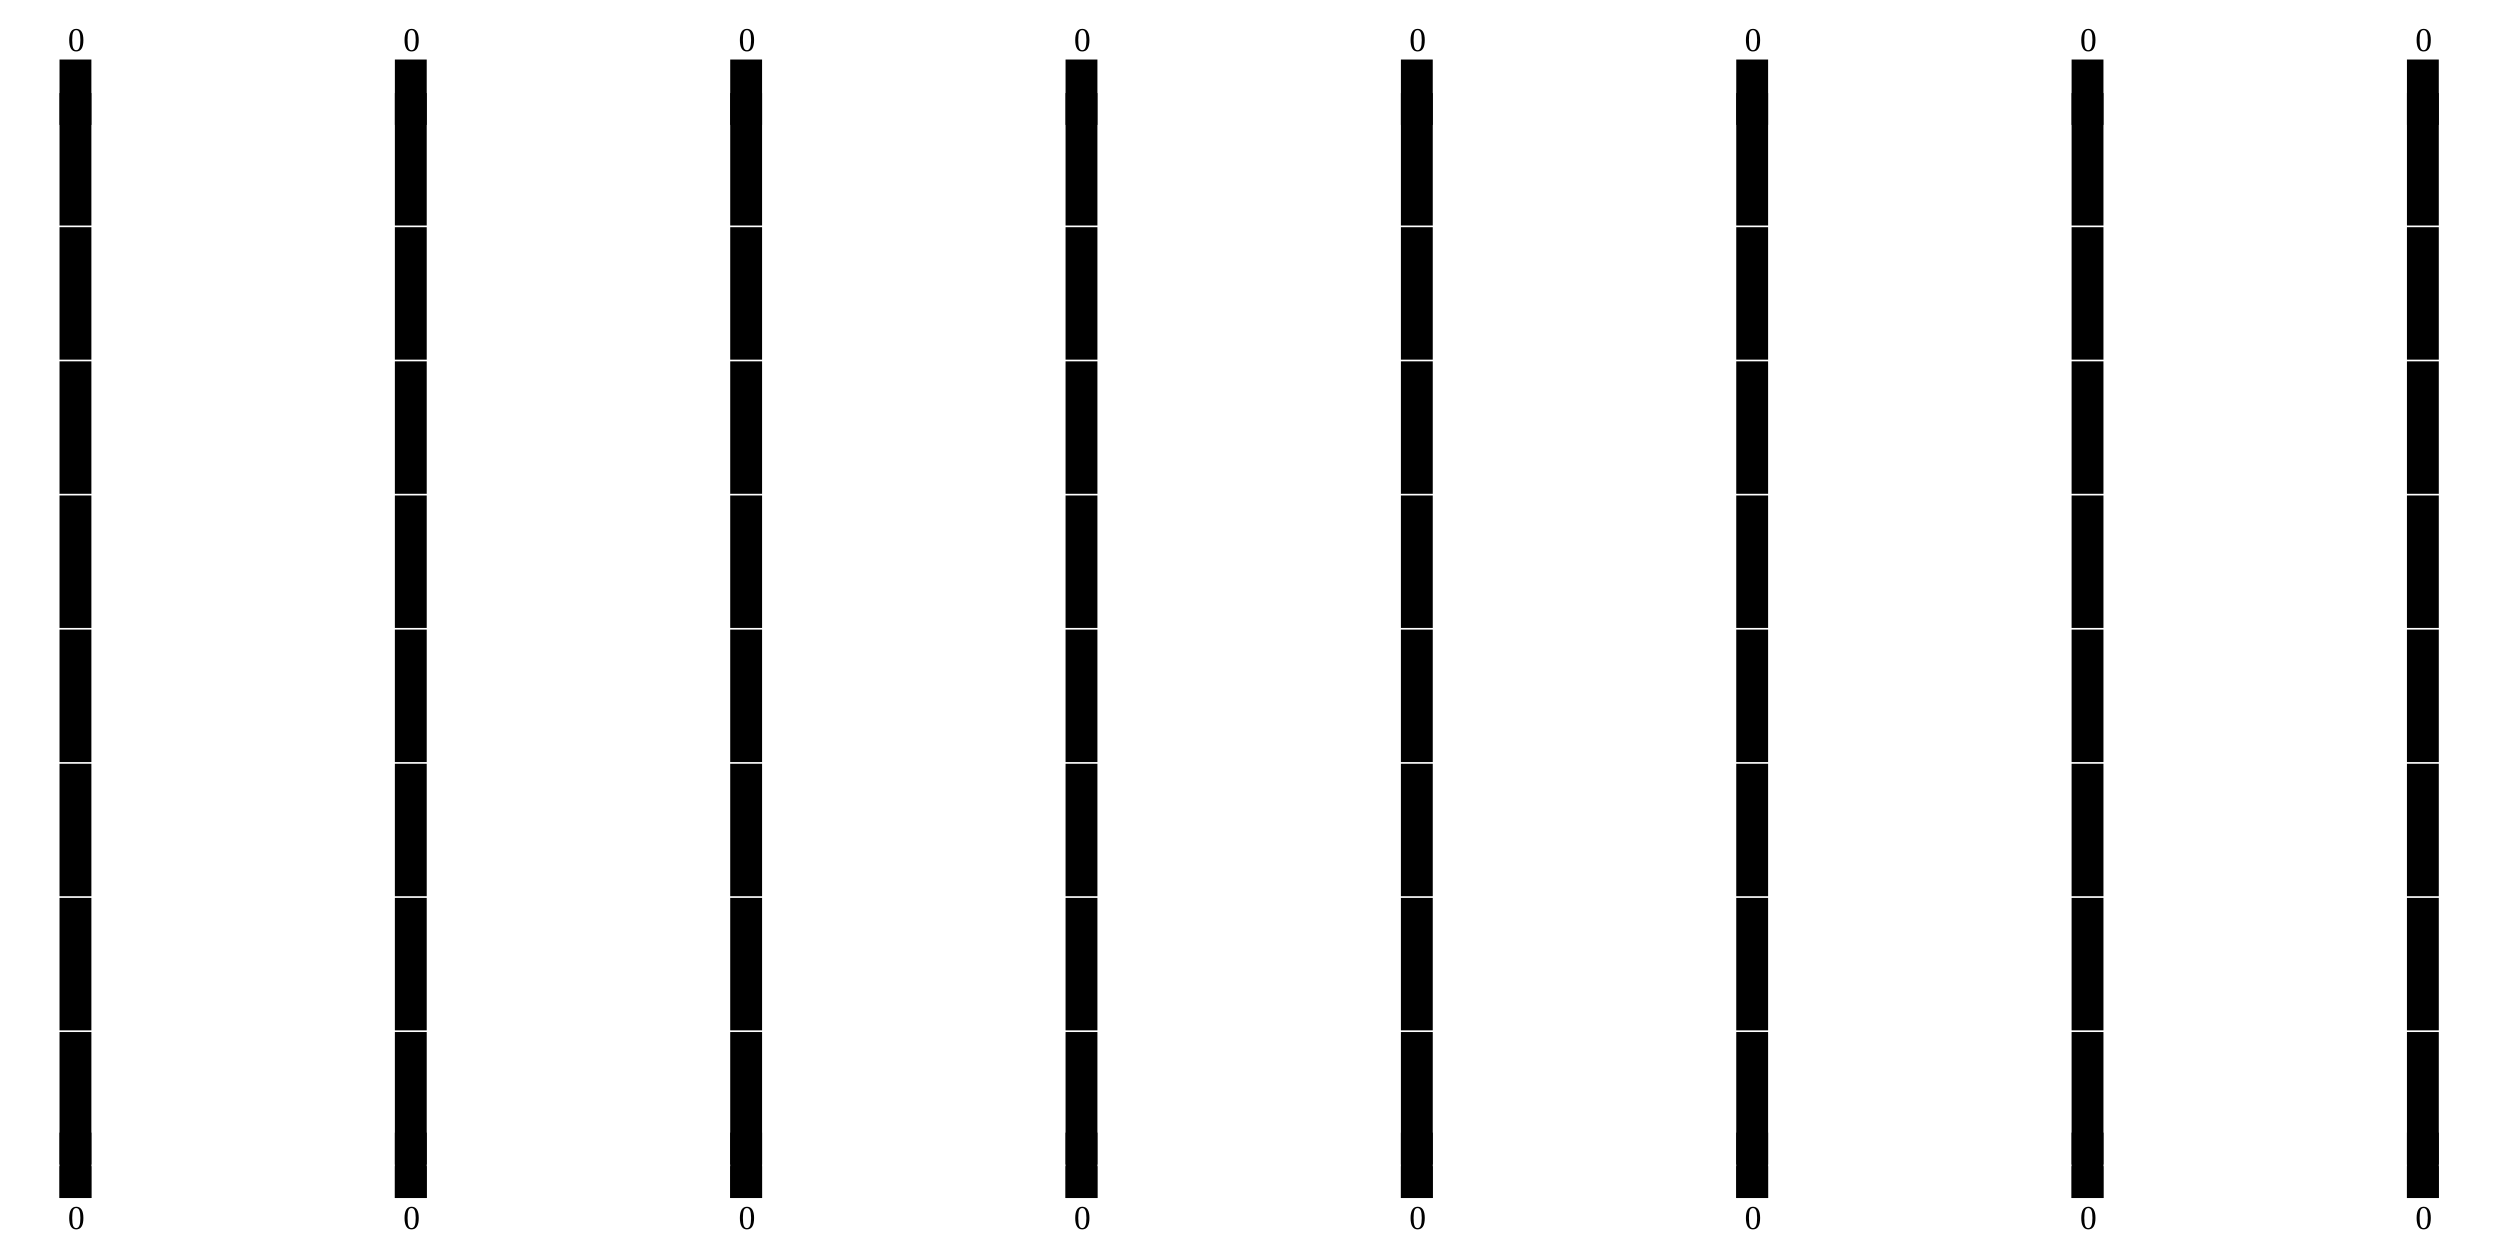
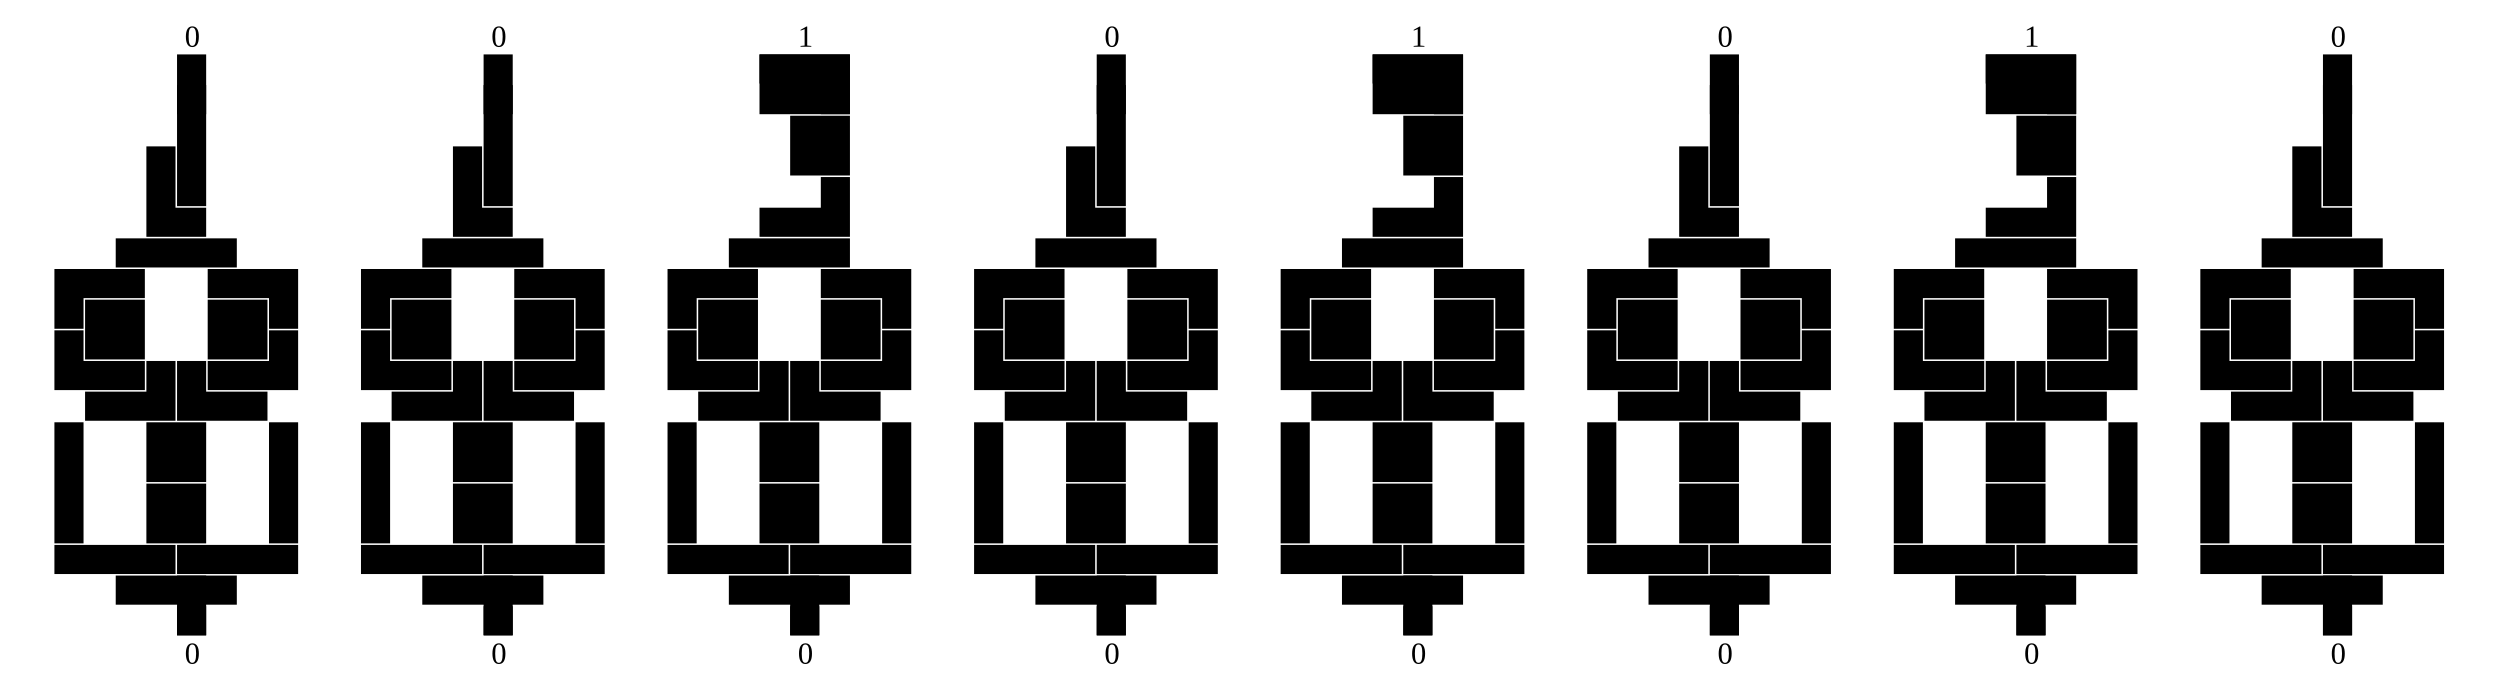
- <svg xmlns="http://www.w3.org/2000/svg" width="745.5" height="375.5">
+ <svg xmlns="http://www.w3.org/2000/svg" width="815.5" height="225.5">
  <defs>
    <polygon id="td" points="-30,-10 29,-10 29,9 9,9 9,29 -10,29 -10,9 -30,9" class="t" />
    <polygon id="tl" points="-10,-30 9,-30 9,29 -10,29 -10,9 -30,9 -30,-10 -10,-10" class="t" />
    <polygon id="tu" points="-10,-30 9,-30 9,-10 29,-10 29,9 -30,9 -30,-10 -10,-10" class="t" />
    <polygon id="tr" points="-10,-30 9,-30 9,-10 29,-10 29,9 9,9 9,29 -10,29" class="t" />
    <polygon id="jd" points="-30,-10 29,-10 29,29 10,29 10,9 -30,9" class="j" />
    <polygon id="jl" points="-10,-30 9,-30 9,29 -30,29 -30,10 -10,10" class="j" />
    <polygon id="ju" points="-30,-30 -11,-30 -11,-10 29,-10 29,9 -30,9" class="j" />
    <polygon id="jr" points="-10,-30 29,-30 29,-11 9,-11 9,29 -10,29" class="j" />
    <polygon id="zh" points="-30,-10 9,-10 9,10 29,10 29,29 -10,29 -10,9 -30,9" class="z" />
    <polygon id="zv" points="10,-30 29,-30 29,9 9,9 9,29 -10,29 -10,-10 10,-10" class="z" />
    <polygon id="o" points="-30,-10 9,-10 9,29 -30,29" class="o" />
    <polygon id="sh" points="-10,-10 29,-10 29,9 9,9 9,29 -30,29 -30,10 -10,10" class="s" />
    <polygon id="sv" points="-10,-30 9,-30 9,-10 29,-10 29,29 10,29 10,9 -10,9" class="s" />
    <polygon id="ld" points="-30,-10 29,-10 29,9 -11,9 -11,29 -30,29" class="l" />
    <polygon id="ll" points="-30,-30 9,-30 9,29 -10,29 -10,-11 -30,-11" class="l" />
    <polygon id="lu" points="10,-30 29,-30 29,9 -30,9 -30,-10 10,-10" class="l" />
    <polygon id="lr" points="-10,-30 9,-30 9,10 29,10 29,29 -10,29" class="l" />
    <polygon id="ih" points="-50,-10 29,-10 29,9 -50,9" class="i" />
    <polygon id="iv" points="-10,-50 9,-50 9,29 -10,29" class="i" />
  </defs>
  <g transform="scale(0.5)">
-     <line x1="15.5" y1="35.5" x2="1475.5" y2="35.5" class="grid" />
-     <line x1="15.5" y1="55.5" x2="1475.5" y2="55.5" class="grid" />
-     <line x1="15.5" y1="75.5" x2="1475.5" y2="75.5" class="grid" />
-     <line x1="15.5" y1="95.5" x2="1475.5" y2="95.5" class="grid" />
-     <line x1="15.5" y1="115.5" x2="1475.5" y2="115.5" class="grid" />
-     <line x1="15.5" y1="135.5" x2="1475.5" y2="135.5" class="grid" />
-     <line x1="15.5" y1="155.5" x2="1475.5" y2="155.5" class="grid" />
-     <line x1="15.5" y1="175.5" x2="1475.5" y2="175.5" class="grid" />
-     <line x1="15.5" y1="195.5" x2="1475.5" y2="195.5" class="grid" />
-     <line x1="15.5" y1="215.5" x2="1475.5" y2="215.5" class="grid" />
-     <line x1="15.5" y1="235.5" x2="1475.5" y2="235.5" class="grid" />
-     <line x1="15.5" y1="255.5" x2="1475.5" y2="255.5" class="grid" />
-     <line x1="15.5" y1="275.5" x2="1475.5" y2="275.5" class="grid" />
-     <line x1="15.5" y1="295.5" x2="1475.5" y2="295.5" class="grid" />
-     <line x1="15.5" y1="315.5" x2="1475.5" y2="315.5" class="grid" />
-     <line x1="15.5" y1="335.5" x2="1475.5" y2="335.5" class="grid" />
-     <line x1="15.5" y1="355.5" x2="1475.5" y2="355.5" class="grid" />
-     <line x1="15.5" y1="375.5" x2="1475.5" y2="375.5" class="grid" />
-     <line x1="15.5" y1="395.5" x2="1475.5" y2="395.5" class="grid" />
-     <line x1="15.5" y1="415.5" x2="1475.5" y2="415.5" class="grid" />
-     <line x1="15.5" y1="435.5" x2="1475.5" y2="435.5" class="grid" />
-     <line x1="15.5" y1="455.5" x2="1475.5" y2="455.5" class="grid" />
-     <line x1="15.5" y1="475.5" x2="1475.5" y2="475.5" class="grid" />
-     <line x1="15.5" y1="495.5" x2="1475.5" y2="495.5" class="grid" />
-     <line x1="15.5" y1="515.5" x2="1475.5" y2="515.5" class="grid" />
-     <line x1="15.5" y1="535.5" x2="1475.5" y2="535.5" class="grid" />
-     <line x1="15.5" y1="555.5" x2="1475.5" y2="555.5" class="grid" />
-     <line x1="15.5" y1="575.5" x2="1475.5" y2="575.5" class="grid" />
-     <line x1="15.5" y1="595.5" x2="1475.5" y2="595.5" class="grid" />
-     <line x1="15.5" y1="615.5" x2="1475.5" y2="615.5" class="grid" />
-     <line x1="15.5" y1="635.5" x2="1475.5" y2="635.5" class="grid" />
-     <line x1="15.5" y1="655.5" x2="1475.5" y2="655.5" class="grid" />
-     <line x1="15.5" y1="675.5" x2="1475.5" y2="675.5" class="grid" />
-     <line x1="15.5" y1="695.5" x2="1475.5" y2="695.5" class="grid" />
-     <line x1="15.5" y1="715.5" x2="1475.5" y2="715.5" class="grid" />
-     <line x1="15.5" y1="36.5" x2="15.5" y2="714.5" class="grid" />
-     <line x1="35.5" y1="36.5" x2="35.5" y2="714.5" class="grid" />
-     <line x1="55.5" y1="36.5" x2="55.5" y2="714.5" class="grid" />
-     <line x1="75.5" y1="36.5" x2="75.5" y2="714.5" class="grid" />
-     <line x1="95.5" y1="36.5" x2="95.5" y2="714.5" class="grid" />
-     <line x1="115.5" y1="36.5" x2="115.5" y2="714.5" class="grid" />
-     <line x1="135.5" y1="36.5" x2="135.5" y2="714.5" class="grid" />
-     <line x1="155.5" y1="36.5" x2="155.5" y2="714.5" class="grid" />
-     <line x1="175.5" y1="36.5" x2="175.5" y2="714.5" class="grid" />
-     <line x1="195.5" y1="36.5" x2="195.5" y2="714.5" class="grid" />
-     <line x1="215.5" y1="36.5" x2="215.5" y2="714.5" class="grid" />
-     <line x1="235.5" y1="36.5" x2="235.5" y2="714.5" class="grid" />
-     <line x1="255.5" y1="36.5" x2="255.5" y2="714.5" class="grid" />
-     <line x1="275.5" y1="36.5" x2="275.5" y2="714.5" class="grid" />
-     <line x1="295.5" y1="36.5" x2="295.5" y2="714.5" class="grid" />
-     <line x1="315.5" y1="36.5" x2="315.5" y2="714.5" class="grid" />
-     <line x1="335.5" y1="36.5" x2="335.5" y2="714.5" class="grid" />
-     <line x1="355.5" y1="36.5" x2="355.5" y2="714.5" class="grid" />
-     <line x1="375.5" y1="36.5" x2="375.5" y2="714.5" class="grid" />
-     <line x1="395.5" y1="36.5" x2="395.5" y2="714.5" class="grid" />
-     <line x1="415.5" y1="36.5" x2="415.5" y2="714.5" class="grid" />
-     <line x1="435.5" y1="36.5" x2="435.5" y2="714.5" class="grid" />
-     <line x1="455.5" y1="36.5" x2="455.5" y2="714.5" class="grid" />
-     <line x1="475.5" y1="36.5" x2="475.5" y2="714.5" class="grid" />
-     <line x1="495.5" y1="36.5" x2="495.5" y2="714.5" class="grid" />
-     <line x1="515.5" y1="36.5" x2="515.5" y2="714.5" class="grid" />
-     <line x1="535.5" y1="36.5" x2="535.5" y2="714.5" class="grid" />
-     <line x1="555.5" y1="36.5" x2="555.5" y2="714.5" class="grid" />
-     <line x1="575.5" y1="36.5" x2="575.5" y2="714.5" class="grid" />
-     <line x1="595.5" y1="36.5" x2="595.5" y2="714.5" class="grid" />
-     <line x1="615.5" y1="36.5" x2="615.5" y2="714.5" class="grid" />
-     <line x1="635.5" y1="36.5" x2="635.5" y2="714.5" class="grid" />
-     <line x1="655.5" y1="36.5" x2="655.5" y2="714.5" class="grid" />
-     <line x1="675.5" y1="36.5" x2="675.5" y2="714.5" class="grid" />
-     <line x1="695.5" y1="36.5" x2="695.5" y2="714.5" class="grid" />
-     <line x1="715.5" y1="36.5" x2="715.5" y2="714.5" class="grid" />
-     <line x1="735.5" y1="36.5" x2="735.5" y2="714.5" class="grid" />
-     <line x1="755.5" y1="36.5" x2="755.5" y2="714.5" class="grid" />
-     <line x1="775.5" y1="36.5" x2="775.5" y2="714.5" class="grid" />
-     <line x1="795.5" y1="36.5" x2="795.5" y2="714.5" class="grid" />
-     <line x1="815.5" y1="36.5" x2="815.5" y2="714.5" class="grid" />
-     <line x1="835.5" y1="36.5" x2="835.5" y2="714.5" class="grid" />
-     <line x1="855.5" y1="36.5" x2="855.5" y2="714.5" class="grid" />
-     <line x1="875.5" y1="36.5" x2="875.5" y2="714.5" class="grid" />
-     <line x1="895.5" y1="36.5" x2="895.5" y2="714.5" class="grid" />
-     <line x1="915.5" y1="36.5" x2="915.5" y2="714.5" class="grid" />
-     <line x1="935.5" y1="36.5" x2="935.5" y2="714.5" class="grid" />
-     <line x1="955.5" y1="36.5" x2="955.5" y2="714.5" class="grid" />
-     <line x1="975.5" y1="36.5" x2="975.5" y2="714.5" class="grid" />
-     <line x1="995.5" y1="36.5" x2="995.5" y2="714.5" class="grid" />
-     <line x1="1015.5" y1="36.5" x2="1015.5" y2="714.5" class="grid" />
-     <line x1="1035.5" y1="36.5" x2="1035.5" y2="714.5" class="grid" />
-     <line x1="1055.5" y1="36.5" x2="1055.5" y2="714.5" class="grid" />
-     <line x1="1075.5" y1="36.5" x2="1075.5" y2="714.5" class="grid" />
-     <line x1="1095.5" y1="36.5" x2="1095.5" y2="714.5" class="grid" />
-     <line x1="1115.5" y1="36.5" x2="1115.5" y2="714.5" class="grid" />
-     <line x1="1135.5" y1="36.5" x2="1135.5" y2="714.5" class="grid" />
-     <line x1="1155.5" y1="36.5" x2="1155.5" y2="714.5" class="grid" />
-     <line x1="1175.5" y1="36.5" x2="1175.5" y2="714.5" class="grid" />
-     <line x1="1195.5" y1="36.5" x2="1195.5" y2="714.5" class="grid" />
-     <line x1="1215.5" y1="36.5" x2="1215.5" y2="714.5" class="grid" />
-     <line x1="1235.5" y1="36.5" x2="1235.5" y2="714.5" class="grid" />
-     <line x1="1255.5" y1="36.5" x2="1255.5" y2="714.5" class="grid" />
-     <line x1="1275.5" y1="36.5" x2="1275.5" y2="714.5" class="grid" />
-     <line x1="1295.5" y1="36.5" x2="1295.5" y2="714.5" class="grid" />
-     <line x1="1315.5" y1="36.5" x2="1315.5" y2="714.5" class="grid" />
-     <line x1="1335.5" y1="36.5" x2="1335.5" y2="714.5" class="grid" />
-     <line x1="1355.5" y1="36.5" x2="1355.5" y2="714.5" class="grid" />
-     <line x1="1375.5" y1="36.5" x2="1375.5" y2="714.5" class="grid" />
-     <line x1="1395.5" y1="36.5" x2="1395.5" y2="714.5" class="grid" />
-     <line x1="1415.5" y1="36.5" x2="1415.5" y2="714.5" class="grid" />
-     <line x1="1435.5" y1="36.5" x2="1435.5" y2="714.5" class="grid" />
-     <line x1="1455.5" y1="36.5" x2="1455.5" y2="714.5" class="grid" />
-     <line x1="1475.5" y1="36.5" x2="1475.5" y2="714.5" class="grid" />
+     <line x1="15.5" y1="35.5" x2="1615.5" y2="35.5" class="grid" />
+     <line x1="15.5" y1="55.5" x2="1615.5" y2="55.5" class="grid" />
+     <line x1="15.5" y1="75.5" x2="1615.5" y2="75.5" class="grid" />
+     <line x1="15.5" y1="95.5" x2="1615.5" y2="95.5" class="grid" />
+     <line x1="15.5" y1="115.5" x2="1615.5" y2="115.5" class="grid" />
+     <line x1="15.5" y1="135.5" x2="1615.5" y2="135.5" class="grid" />
+     <line x1="15.5" y1="155.5" x2="1615.5" y2="155.5" class="grid" />
+     <line x1="15.5" y1="175.5" x2="1615.5" y2="175.5" class="grid" />
+     <line x1="15.5" y1="195.5" x2="1615.5" y2="195.5" class="grid" />
+     <line x1="15.5" y1="215.5" x2="1615.5" y2="215.5" class="grid" />
+     <line x1="15.5" y1="235.5" x2="1615.5" y2="235.5" class="grid" />
+     <line x1="15.5" y1="255.5" x2="1615.5" y2="255.5" class="grid" />
+     <line x1="15.5" y1="275.5" x2="1615.5" y2="275.5" class="grid" />
+     <line x1="15.5" y1="295.5" x2="1615.5" y2="295.5" class="grid" />
+     <line x1="15.5" y1="315.5" x2="1615.5" y2="315.5" class="grid" />
+     <line x1="15.5" y1="335.5" x2="1615.5" y2="335.5" class="grid" />
+     <line x1="15.5" y1="355.5" x2="1615.5" y2="355.5" class="grid" />
+     <line x1="15.5" y1="375.5" x2="1615.5" y2="375.5" class="grid" />
+     <line x1="15.5" y1="395.5" x2="1615.5" y2="395.5" class="grid" />
+     <line x1="15.5" y1="415.5" x2="1615.5" y2="415.5" class="grid" />
+     <line x1="15.5" y1="36.5" x2="15.5" y2="414.5" class="grid" />
+     <line x1="35.5" y1="36.5" x2="35.5" y2="414.5" class="grid" />
+     <line x1="55.5" y1="36.5" x2="55.5" y2="414.5" class="grid" />
+     <line x1="75.5" y1="36.5" x2="75.5" y2="414.5" class="grid" />
+     <line x1="95.5" y1="36.5" x2="95.5" y2="414.5" class="grid" />
+     <line x1="115.5" y1="36.5" x2="115.5" y2="414.5" class="grid" />
+     <line x1="135.5" y1="36.5" x2="135.5" y2="414.5" class="grid" />
+     <line x1="155.5" y1="36.5" x2="155.5" y2="414.5" class="grid" />
+     <line x1="175.5" y1="36.5" x2="175.5" y2="414.5" class="grid" />
+     <line x1="195.5" y1="36.5" x2="195.5" y2="414.5" class="grid" />
+     <line x1="215.5" y1="36.5" x2="215.5" y2="414.5" class="grid" />
+     <line x1="235.5" y1="36.5" x2="235.5" y2="414.5" class="grid" />
+     <line x1="255.5" y1="36.5" x2="255.5" y2="414.5" class="grid" />
+     <line x1="275.5" y1="36.5" x2="275.5" y2="414.5" class="grid" />
+     <line x1="295.5" y1="36.5" x2="295.5" y2="414.5" class="grid" />
+     <line x1="315.5" y1="36.5" x2="315.5" y2="414.5" class="grid" />
+     <line x1="335.5" y1="36.5" x2="335.5" y2="414.5" class="grid" />
+     <line x1="355.5" y1="36.5" x2="355.5" y2="414.5" class="grid" />
+     <line x1="375.5" y1="36.5" x2="375.5" y2="414.5" class="grid" />
+     <line x1="395.5" y1="36.5" x2="395.5" y2="414.5" class="grid" />
+     <line x1="415.5" y1="36.5" x2="415.5" y2="414.5" class="grid" />
+     <line x1="435.5" y1="36.5" x2="435.5" y2="414.5" class="grid" />
+     <line x1="455.5" y1="36.5" x2="455.5" y2="414.5" class="grid" />
+     <line x1="475.5" y1="36.5" x2="475.5" y2="414.5" class="grid" />
+     <line x1="495.5" y1="36.5" x2="495.5" y2="414.5" class="grid" />
+     <line x1="515.5" y1="36.5" x2="515.5" y2="414.5" class="grid" />
+     <line x1="535.5" y1="36.5" x2="535.5" y2="414.5" class="grid" />
+     <line x1="555.5" y1="36.5" x2="555.5" y2="414.5" class="grid" />
+     <line x1="575.5" y1="36.5" x2="575.5" y2="414.5" class="grid" />
+     <line x1="595.5" y1="36.5" x2="595.5" y2="414.5" class="grid" />
+     <line x1="615.5" y1="36.5" x2="615.5" y2="414.5" class="grid" />
+     <line x1="635.5" y1="36.5" x2="635.5" y2="414.5" class="grid" />
+     <line x1="655.5" y1="36.5" x2="655.5" y2="414.5" class="grid" />
+     <line x1="675.5" y1="36.5" x2="675.5" y2="414.5" class="grid" />
+     <line x1="695.5" y1="36.5" x2="695.5" y2="414.5" class="grid" />
+     <line x1="715.5" y1="36.5" x2="715.5" y2="414.5" class="grid" />
+     <line x1="735.5" y1="36.5" x2="735.5" y2="414.5" class="grid" />
+     <line x1="755.5" y1="36.5" x2="755.5" y2="414.5" class="grid" />
+     <line x1="775.5" y1="36.5" x2="775.5" y2="414.5" class="grid" />
+     <line x1="795.5" y1="36.5" x2="795.5" y2="414.5" class="grid" />
+     <line x1="815.5" y1="36.5" x2="815.5" y2="414.5" class="grid" />
+     <line x1="835.5" y1="36.5" x2="835.5" y2="414.5" class="grid" />
+     <line x1="855.5" y1="36.5" x2="855.5" y2="414.5" class="grid" />
+     <line x1="875.5" y1="36.5" x2="875.5" y2="414.5" class="grid" />
+     <line x1="895.5" y1="36.5" x2="895.5" y2="414.5" class="grid" />
+     <line x1="915.5" y1="36.5" x2="915.5" y2="414.5" class="grid" />
+     <line x1="935.5" y1="36.5" x2="935.5" y2="414.5" class="grid" />
+     <line x1="955.5" y1="36.5" x2="955.5" y2="414.5" class="grid" />
+     <line x1="975.5" y1="36.5" x2="975.5" y2="414.5" class="grid" />
+     <line x1="995.5" y1="36.5" x2="995.5" y2="414.5" class="grid" />
+     <line x1="1015.5" y1="36.5" x2="1015.5" y2="414.5" class="grid" />
+     <line x1="1035.5" y1="36.5" x2="1035.5" y2="414.5" class="grid" />
+     <line x1="1055.5" y1="36.5" x2="1055.5" y2="414.5" class="grid" />
+     <line x1="1075.5" y1="36.5" x2="1075.5" y2="414.5" class="grid" />
+     <line x1="1095.5" y1="36.5" x2="1095.5" y2="414.5" class="grid" />
+     <line x1="1115.5" y1="36.5" x2="1115.5" y2="414.5" class="grid" />
+     <line x1="1135.5" y1="36.5" x2="1135.5" y2="414.5" class="grid" />
+     <line x1="1155.5" y1="36.5" x2="1155.5" y2="414.5" class="grid" />
+     <line x1="1175.5" y1="36.5" x2="1175.5" y2="414.5" class="grid" />
+     <line x1="1195.5" y1="36.5" x2="1195.5" y2="414.5" class="grid" />
+     <line x1="1215.5" y1="36.5" x2="1215.5" y2="414.5" class="grid" />
+     <line x1="1235.5" y1="36.5" x2="1235.5" y2="414.5" class="grid" />
+     <line x1="1255.5" y1="36.5" x2="1255.5" y2="414.5" class="grid" />
+     <line x1="1275.5" y1="36.5" x2="1275.5" y2="414.5" class="grid" />
+     <line x1="1295.5" y1="36.5" x2="1295.5" y2="414.5" class="grid" />
+     <line x1="1315.5" y1="36.5" x2="1315.5" y2="414.5" class="grid" />
+     <line x1="1335.5" y1="36.5" x2="1335.5" y2="414.5" class="grid" />
+     <line x1="1355.5" y1="36.5" x2="1355.5" y2="414.5" class="grid" />
+     <line x1="1375.5" y1="36.5" x2="1375.5" y2="414.5" class="grid" />
+     <line x1="1395.5" y1="36.5" x2="1395.5" y2="414.5" class="grid" />
+     <line x1="1415.5" y1="36.5" x2="1415.5" y2="414.5" class="grid" />
+     <line x1="1435.5" y1="36.5" x2="1435.5" y2="414.5" class="grid" />
+     <line x1="1455.5" y1="36.5" x2="1455.5" y2="414.5" class="grid" />
+     <line x1="1475.5" y1="36.5" x2="1475.5" y2="414.5" class="grid" />
+     <line x1="1495.5" y1="36.5" x2="1495.5" y2="414.5" class="grid" />
+     <line x1="1515.5" y1="36.5" x2="1515.5" y2="414.5" class="grid" />
+     <line x1="1535.5" y1="36.5" x2="1535.5" y2="414.5" class="grid" />
+     <line x1="1555.5" y1="36.5" x2="1555.5" y2="414.5" class="grid" />
+     <line x1="1575.5" y1="36.5" x2="1575.5" y2="414.5" class="grid" />
+     <line x1="1595.5" y1="36.5" x2="1595.5" y2="414.5" class="grid" />
+     <line x1="1615.5" y1="36.5" x2="1615.5" y2="414.5" class="grid" />
    <g style="font-size: 20px;">
-       <rect x="1435.5" y="695.5" width="19" height="19" class="terminal-fill" />
-       <rect x="1435.5" y="675.5" width="19" height="39" class="terminal-stroke" />
-       <text x="1445.5" y="728" class="terminals" dy="0.25em" text-anchor="middle">0</text>
-       <rect x="1235.5" y="695.5" width="19" height="19" class="terminal-fill" />
-       <rect x="1235.5" y="675.5" width="19" height="39" class="terminal-stroke" />
-       <text x="1245.5" y="728" class="terminals" dy="0.25em" text-anchor="middle">0</text>
-       <rect x="1035.5" y="695.5" width="19" height="19" class="terminal-fill" />
-       <rect x="1035.5" y="675.5" width="19" height="39" class="terminal-stroke" />
-       <text x="1045.5" y="728" class="terminals" dy="0.25em" text-anchor="middle">0</text>
-       <rect x="835.5" y="695.5" width="19" height="19" class="terminal-fill" />
-       <rect x="835.5" y="675.5" width="19" height="39" class="terminal-stroke" />
-       <text x="845.5" y="728" class="terminals" dy="0.25em" text-anchor="middle">0</text>
-       <rect x="635.5" y="695.5" width="19" height="19" class="terminal-fill" />
-       <rect x="635.5" y="675.5" width="19" height="39" class="terminal-stroke" />
-       <text x="645.5" y="728" class="terminals" dy="0.25em" text-anchor="middle">0</text>
-       <rect x="435.5" y="695.5" width="19" height="19" class="terminal-fill" />
-       <rect x="435.5" y="675.5" width="19" height="39" class="terminal-stroke" />
-       <text x="445.5" y="728" class="terminals" dy="0.25em" text-anchor="middle">0</text>
-       <rect x="235.5" y="695.5" width="19" height="19" class="terminal-fill" />
-       <rect x="235.5" y="675.5" width="19" height="39" class="terminal-stroke" />
-       <text x="245.5" y="728" class="terminals" dy="0.25em" text-anchor="middle">0</text>
-       <rect x="35.5" y="695.5" width="19" height="19" class="terminal-fill" />
-       <rect x="35.5" y="675.5" width="19" height="39" class="terminal-stroke" />
-       <text x="45.5" y="728" class="terminals" dy="0.25em" text-anchor="middle">0</text>
-       <rect x="1435.5" y="35.5" width="19" height="39" class="terminal-stroke" />
-       <text x="1445.5" y="25.5" class="terminals" dy="0.25em" text-anchor="middle">0</text>
-       <rect x="1235.5" y="35.5" width="19" height="39" class="terminal-stroke" />
-       <text x="1245.5" y="25.5" class="terminals" dy="0.25em" text-anchor="middle">0</text>
-       <rect x="1035.5" y="35.5" width="19" height="39" class="terminal-stroke" />
-       <text x="1045.5" y="25.5" class="terminals" dy="0.25em" text-anchor="middle">0</text>
-       <rect x="835.5" y="35.5" width="19" height="39" class="terminal-stroke" />
-       <text x="845.5" y="25.5" class="terminals" dy="0.25em" text-anchor="middle">0</text>
-       <rect x="635.5" y="35.5" width="19" height="39" class="terminal-stroke" />
-       <text x="645.5" y="25.5" class="terminals" dy="0.25em" text-anchor="middle">0</text>
-       <rect x="435.5" y="35.5" width="19" height="39" class="terminal-stroke" />
-       <text x="445.5" y="25.5" class="terminals" dy="0.25em" text-anchor="middle">0</text>
-       <rect x="235.5" y="35.5" width="19" height="39" class="terminal-stroke" />
-       <text x="245.5" y="25.5" class="terminals" dy="0.25em" text-anchor="middle">0</text>
-       <rect x="35.5" y="35.5" width="19" height="39" class="terminal-stroke" />
-       <text x="45.5" y="25.5" class="terminals" dy="0.25em" text-anchor="middle">0</text>
+       <rect x="1515.5" y="395.5" width="19" height="19" class="terminal-fill" />
+       <rect x="1515.5" y="375.5" width="19" height="39" class="terminal-stroke" />
+       <text x="1525.5" y="428" class="terminals" dy="0.25em" text-anchor="middle">0</text>
+       <rect x="1315.5" y="395.5" width="19" height="19" class="terminal-fill" />
+       <rect x="1315.5" y="375.5" width="19" height="39" class="terminal-stroke" />
+       <text x="1325.5" y="428" class="terminals" dy="0.25em" text-anchor="middle">0</text>
+       <rect x="1115.5" y="395.5" width="19" height="19" class="terminal-fill" />
+       <rect x="1115.5" y="375.5" width="19" height="39" class="terminal-stroke" />
+       <text x="1125.5" y="428" class="terminals" dy="0.25em" text-anchor="middle">0</text>
+       <rect x="915.5" y="395.5" width="19" height="19" class="terminal-fill" />
+       <rect x="915.5" y="375.5" width="19" height="39" class="terminal-stroke" />
+       <text x="925.5" y="428" class="terminals" dy="0.25em" text-anchor="middle">0</text>
+       <rect x="715.5" y="395.5" width="19" height="19" class="terminal-fill" />
+       <rect x="715.5" y="375.5" width="19" height="39" class="terminal-stroke" />
+       <text x="725.5" y="428" class="terminals" dy="0.25em" text-anchor="middle">0</text>
+       <rect x="515.5" y="395.5" width="19" height="19" class="terminal-fill" />
+       <rect x="515.5" y="375.5" width="19" height="39" class="terminal-stroke" />
+       <text x="525.5" y="428" class="terminals" dy="0.25em" text-anchor="middle">0</text>
+       <rect x="315.5" y="395.5" width="19" height="19" class="terminal-fill" />
+       <rect x="315.5" y="375.5" width="19" height="39" class="terminal-stroke" />
+       <text x="325.5" y="428" class="terminals" dy="0.25em" text-anchor="middle">0</text>
+       <rect x="115.5" y="395.5" width="19" height="19" class="terminal-fill" />
+       <rect x="115.5" y="375.5" width="19" height="39" class="terminal-stroke" />
+       <text x="125.5" y="428" class="terminals" dy="0.25em" text-anchor="middle">0</text>
+       <rect x="1515.5" y="35.5" width="19" height="39" class="terminal-stroke" />
+       <text x="1525.5" y="25.5" class="terminals" dy="0.25em" text-anchor="middle">0</text>
+       <rect x="1295.5" y="35.5" width="59" height="39" class="terminal-stroke" />
+       <text x="1325.5" y="25.5" class="terminals" dy="0.25em" text-anchor="middle">1</text>
+       <rect x="1115.5" y="35.5" width="19" height="39" class="terminal-stroke" />
+       <text x="1125.5" y="25.5" class="terminals" dy="0.25em" text-anchor="middle">0</text>
+       <rect x="895.5" y="35.5" width="59" height="39" class="terminal-stroke" />
+       <text x="925.5" y="25.5" class="terminals" dy="0.25em" text-anchor="middle">1</text>
+       <rect x="715.5" y="35.5" width="19" height="39" class="terminal-stroke" />
+       <text x="725.5" y="25.5" class="terminals" dy="0.25em" text-anchor="middle">0</text>
+       <rect x="495.5" y="35.5" width="59" height="39" class="terminal-stroke" />
+       <text x="525.5" y="25.5" class="terminals" dy="0.25em" text-anchor="middle">1</text>
+       <rect x="315.5" y="35.5" width="19" height="39" class="terminal-stroke" />
+       <text x="325.5" y="25.5" class="terminals" dy="0.25em" text-anchor="middle">0</text>
+       <rect x="115.5" y="35.5" width="19" height="39" class="terminal-stroke" />
+       <text x="125.5" y="25.5" class="terminals" dy="0.25em" text-anchor="middle">0</text>
    </g>
-     <use href="#iv" x="1445.5" y="105.5" />
-     <use href="#iv" x="1445.5" y="185.5" />
-     <use href="#iv" x="1445.5" y="265.5" />
-     <use href="#iv" x="1445.5" y="345.5" />
-     <use href="#iv" x="1445.5" y="425.5" />
-     <use href="#iv" x="1445.5" y="505.5" />
-     <use href="#iv" x="1445.5" y="585.5" />
-     <use href="#iv" x="1445.5" y="665.5" />
-     <use href="#iv" x="1245.5" y="105.5" />
-     <use href="#iv" x="1245.5" y="185.5" />
-     <use href="#iv" x="1245.5" y="265.5" />
-     <use href="#iv" x="1245.5" y="345.5" />
-     <use href="#iv" x="1245.5" y="425.5" />
-     <use href="#iv" x="1245.5" y="505.5" />
-     <use href="#iv" x="1245.5" y="585.5" />
-     <use href="#iv" x="1245.5" y="665.5" />
-     <use href="#iv" x="1045.5" y="105.5" />
-     <use href="#iv" x="1045.5" y="185.5" />
-     <use href="#iv" x="1045.5" y="265.5" />
-     <use href="#iv" x="1045.5" y="345.5" />
-     <use href="#iv" x="1045.5" y="425.5" />
-     <use href="#iv" x="1045.5" y="505.5" />
-     <use href="#iv" x="1045.5" y="585.5" />
-     <use href="#iv" x="1045.5" y="665.5" />
-     <use href="#iv" x="845.5" y="105.5" />
-     <use href="#iv" x="845.5" y="185.5" />
-     <use href="#iv" x="845.5" y="265.5" />
-     <use href="#iv" x="845.5" y="345.5" />
-     <use href="#iv" x="845.5" y="425.5" />
-     <use href="#iv" x="845.5" y="505.5" />
-     <use href="#iv" x="845.5" y="585.5" />
-     <use href="#iv" x="845.5" y="665.5" />
-     <use href="#iv" x="645.5" y="105.5" />
-     <use href="#iv" x="645.5" y="185.5" />
-     <use href="#iv" x="645.5" y="265.5" />
-     <use href="#iv" x="645.5" y="345.5" />
-     <use href="#iv" x="645.5" y="425.5" />
-     <use href="#iv" x="645.5" y="505.5" />
-     <use href="#iv" x="645.5" y="585.5" />
-     <use href="#iv" x="645.5" y="665.5" />
-     <use href="#iv" x="445.5" y="105.5" />
-     <use href="#iv" x="445.5" y="185.5" />
-     <use href="#iv" x="445.5" y="265.5" />
-     <use href="#iv" x="445.5" y="345.5" />
-     <use href="#iv" x="445.5" y="425.5" />
-     <use href="#iv" x="445.5" y="505.5" />
-     <use href="#iv" x="445.5" y="585.5" />
-     <use href="#iv" x="445.5" y="665.5" />
-     <use href="#iv" x="245.5" y="105.5" />
-     <use href="#iv" x="245.5" y="185.5" />
-     <use href="#iv" x="245.5" y="265.5" />
-     <use href="#iv" x="245.5" y="345.5" />
-     <use href="#iv" x="245.5" y="425.5" />
-     <use href="#iv" x="245.5" y="505.5" />
-     <use href="#iv" x="245.5" y="585.5" />
-     <use href="#iv" x="245.5" y="665.5" />
-     <use href="#iv" x="45.5" y="105.5" />
-     <use href="#iv" x="45.5" y="185.5" />
-     <use href="#iv" x="45.5" y="265.5" />
-     <use href="#iv" x="45.5" y="345.5" />
-     <use href="#iv" x="45.5" y="425.5" />
-     <use href="#iv" x="45.5" y="505.5" />
-     <use href="#iv" x="45.5" y="585.5" />
-     <use href="#iv" x="45.5" y="665.5" />
+     <use href="#iv" x="1525.5" y="105.5" />
+     <use href="#lr" x="1505.5" y="125.5" />
+     <use href="#iv" x="1125.5" y="105.5" />
+     <use href="#lr" x="1105.5" y="125.5" />
+     <use href="#iv" x="725.5" y="105.5" />
+     <use href="#lr" x="705.5" y="125.5" />
+     <use href="#iv" x="325.5" y="105.5" />
+     <use href="#lr" x="305.5" y="125.5" />
+     <use href="#iv" x="125.5" y="105.5" />
+     <use href="#lr" x="105.5" y="125.5" />
+     <use href="#jd" x="1325.5" y="45.5" />
+     <use href="#o" x="1345.5" y="85.5" />
+     <use href="#lu" x="1325.5" y="145.5" />
+     <use href="#ih" x="1325.5" y="165.5" />
+     <use href="#ld" x="1265.5" y="185.5" />
+     <use href="#o" x="1285.5" y="205.5" />
+     <use href="#ju" x="1265.5" y="245.5" />
+     <use href="#jd" x="1365.5" y="185.5" />
+     <use href="#o" x="1365.5" y="205.5" />
+     <use href="#lu" x="1365.5" y="245.5" />
+     <use href="#ju" x="1345.5" y="265.5" />
+     <use href="#lu" x="1285.5" y="265.5" />
+     <use href="#o" x="1325.5" y="285.5" />
+     <use href="#o" x="1325.5" y="325.5" />
+     <use href="#iv" x="1385.5" y="325.5" />
+     <use href="#iv" x="1245.5" y="325.5" />
+     <use href="#ih" x="1365.5" y="365.5" />
+     <use href="#ih" x="1285.5" y="365.5" />
+     <use href="#ih" x="1325.5" y="385.5" />
+     <use href="#jd" x="925.5" y="45.5" />
+     <use href="#o" x="945.5" y="85.5" />
+     <use href="#lu" x="925.5" y="145.5" />
+     <use href="#ih" x="925.5" y="165.5" />
+     <use href="#ld" x="865.5" y="185.5" />
+     <use href="#o" x="885.5" y="205.5" />
+     <use href="#ju" x="865.5" y="245.5" />
+     <use href="#jd" x="965.5" y="185.5" />
+     <use href="#o" x="965.5" y="205.5" />
+     <use href="#lu" x="965.5" y="245.5" />
+     <use href="#ju" x="945.5" y="265.5" />
+     <use href="#lu" x="885.5" y="265.5" />
+     <use href="#o" x="925.5" y="285.5" />
+     <use href="#o" x="925.5" y="325.5" />
+     <use href="#iv" x="985.5" y="325.5" />
+     <use href="#iv" x="845.5" y="325.5" />
+     <use href="#ih" x="965.5" y="365.5" />
+     <use href="#ih" x="885.5" y="365.5" />
+     <use href="#ih" x="925.5" y="385.5" />
+     <use href="#jd" x="525.5" y="45.5" />
+     <use href="#o" x="545.5" y="85.5" />
+     <use href="#lu" x="525.5" y="145.5" />
+     <use href="#ih" x="525.5" y="165.5" />
+     <use href="#ld" x="465.5" y="185.5" />
+     <use href="#o" x="485.5" y="205.5" />
+     <use href="#ju" x="465.5" y="245.5" />
+     <use href="#jd" x="565.5" y="185.5" />
+     <use href="#o" x="565.5" y="205.5" />
+     <use href="#lu" x="565.5" y="245.5" />
+     <use href="#ju" x="545.5" y="265.5" />
+     <use href="#lu" x="485.5" y="265.5" />
+     <use href="#o" x="525.5" y="285.5" />
+     <use href="#o" x="525.5" y="325.5" />
+     <use href="#iv" x="585.5" y="325.5" />
+     <use href="#iv" x="445.5" y="325.5" />
+     <use href="#ih" x="565.5" y="365.5" />
+     <use href="#ih" x="485.5" y="365.5" />
+     <use href="#ih" x="525.5" y="385.5" />
+     <use href="#ih" x="1525.5" y="165.5" />
+     <use href="#ld" x="1465.5" y="185.5" />
+     <use href="#o" x="1485.5" y="205.5" />
+     <use href="#ju" x="1465.5" y="245.5" />
+     <use href="#jd" x="1565.5" y="185.5" />
+     <use href="#o" x="1565.5" y="205.5" />
+     <use href="#lu" x="1565.5" y="245.5" />
+     <use href="#ju" x="1545.5" y="265.5" />
+     <use href="#lu" x="1485.5" y="265.5" />
+     <use href="#o" x="1525.5" y="285.5" />
+     <use href="#o" x="1525.5" y="325.5" />
+     <use href="#iv" x="1585.5" y="325.5" />
+     <use href="#iv" x="1445.5" y="325.5" />
+     <use href="#ih" x="1565.5" y="365.5" />
+     <use href="#ih" x="1485.5" y="365.5" />
+     <use href="#ih" x="1525.5" y="385.5" />
+     <use href="#ih" x="1125.5" y="165.5" />
+     <use href="#ld" x="1065.5" y="185.5" />
+     <use href="#o" x="1085.5" y="205.5" />
+     <use href="#ju" x="1065.5" y="245.5" />
+     <use href="#jd" x="1165.5" y="185.5" />
+     <use href="#o" x="1165.5" y="205.5" />
+     <use href="#lu" x="1165.5" y="245.5" />
+     <use href="#ju" x="1145.5" y="265.5" />
+     <use href="#lu" x="1085.5" y="265.5" />
+     <use href="#o" x="1125.5" y="285.5" />
+     <use href="#o" x="1125.5" y="325.5" />
+     <use href="#iv" x="1185.5" y="325.5" />
+     <use href="#iv" x="1045.5" y="325.5" />
+     <use href="#ih" x="1165.5" y="365.5" />
+     <use href="#ih" x="1085.5" y="365.5" />
+     <use href="#ih" x="1125.5" y="385.5" />
+     <use href="#ih" x="725.5" y="165.5" />
+     <use href="#ld" x="665.5" y="185.5" />
+     <use href="#o" x="685.5" y="205.5" />
+     <use href="#ju" x="665.5" y="245.5" />
+     <use href="#jd" x="765.5" y="185.5" />
+     <use href="#o" x="765.5" y="205.5" />
+     <use href="#lu" x="765.5" y="245.5" />
+     <use href="#ju" x="745.5" y="265.5" />
+     <use href="#lu" x="685.5" y="265.5" />
+     <use href="#o" x="725.5" y="285.5" />
+     <use href="#o" x="725.5" y="325.5" />
+     <use href="#iv" x="785.5" y="325.5" />
+     <use href="#iv" x="645.5" y="325.5" />
+     <use href="#ih" x="765.5" y="365.5" />
+     <use href="#ih" x="685.5" y="365.5" />
+     <use href="#ih" x="725.5" y="385.5" />
+     <use href="#ih" x="325.5" y="165.5" />
+     <use href="#ld" x="265.5" y="185.5" />
+     <use href="#o" x="285.5" y="205.5" />
+     <use href="#ju" x="265.5" y="245.5" />
+     <use href="#jd" x="365.5" y="185.5" />
+     <use href="#o" x="365.5" y="205.5" />
+     <use href="#lu" x="365.5" y="245.5" />
+     <use href="#ju" x="345.5" y="265.5" />
+     <use href="#lu" x="285.5" y="265.5" />
+     <use href="#o" x="325.5" y="285.5" />
+     <use href="#o" x="325.5" y="325.5" />
+     <use href="#iv" x="385.5" y="325.5" />
+     <use href="#iv" x="245.5" y="325.5" />
+     <use href="#ih" x="365.5" y="365.5" />
+     <use href="#ih" x="285.5" y="365.5" />
+     <use href="#ih" x="325.5" y="385.5" />
+     <use href="#ih" x="125.5" y="165.5" />
+     <use href="#ld" x="65.5" y="185.5" />
+     <use href="#o" x="85.5" y="205.5" />
+     <use href="#ju" x="65.5" y="245.5" />
+     <use href="#jd" x="165.5" y="185.5" />
+     <use href="#o" x="165.5" y="205.5" />
+     <use href="#lu" x="165.5" y="245.5" />
+     <use href="#ju" x="145.5" y="265.5" />
+     <use href="#lu" x="85.5" y="265.5" />
+     <use href="#o" x="125.5" y="285.5" />
+     <use href="#o" x="125.5" y="325.5" />
+     <use href="#iv" x="185.5" y="325.5" />
+     <use href="#iv" x="45.5" y="325.5" />
+     <use href="#ih" x="165.5" y="365.5" />
+     <use href="#ih" x="85.5" y="365.5" />
+     <use href="#ih" x="125.5" y="385.5" />
  </g>
</svg>
